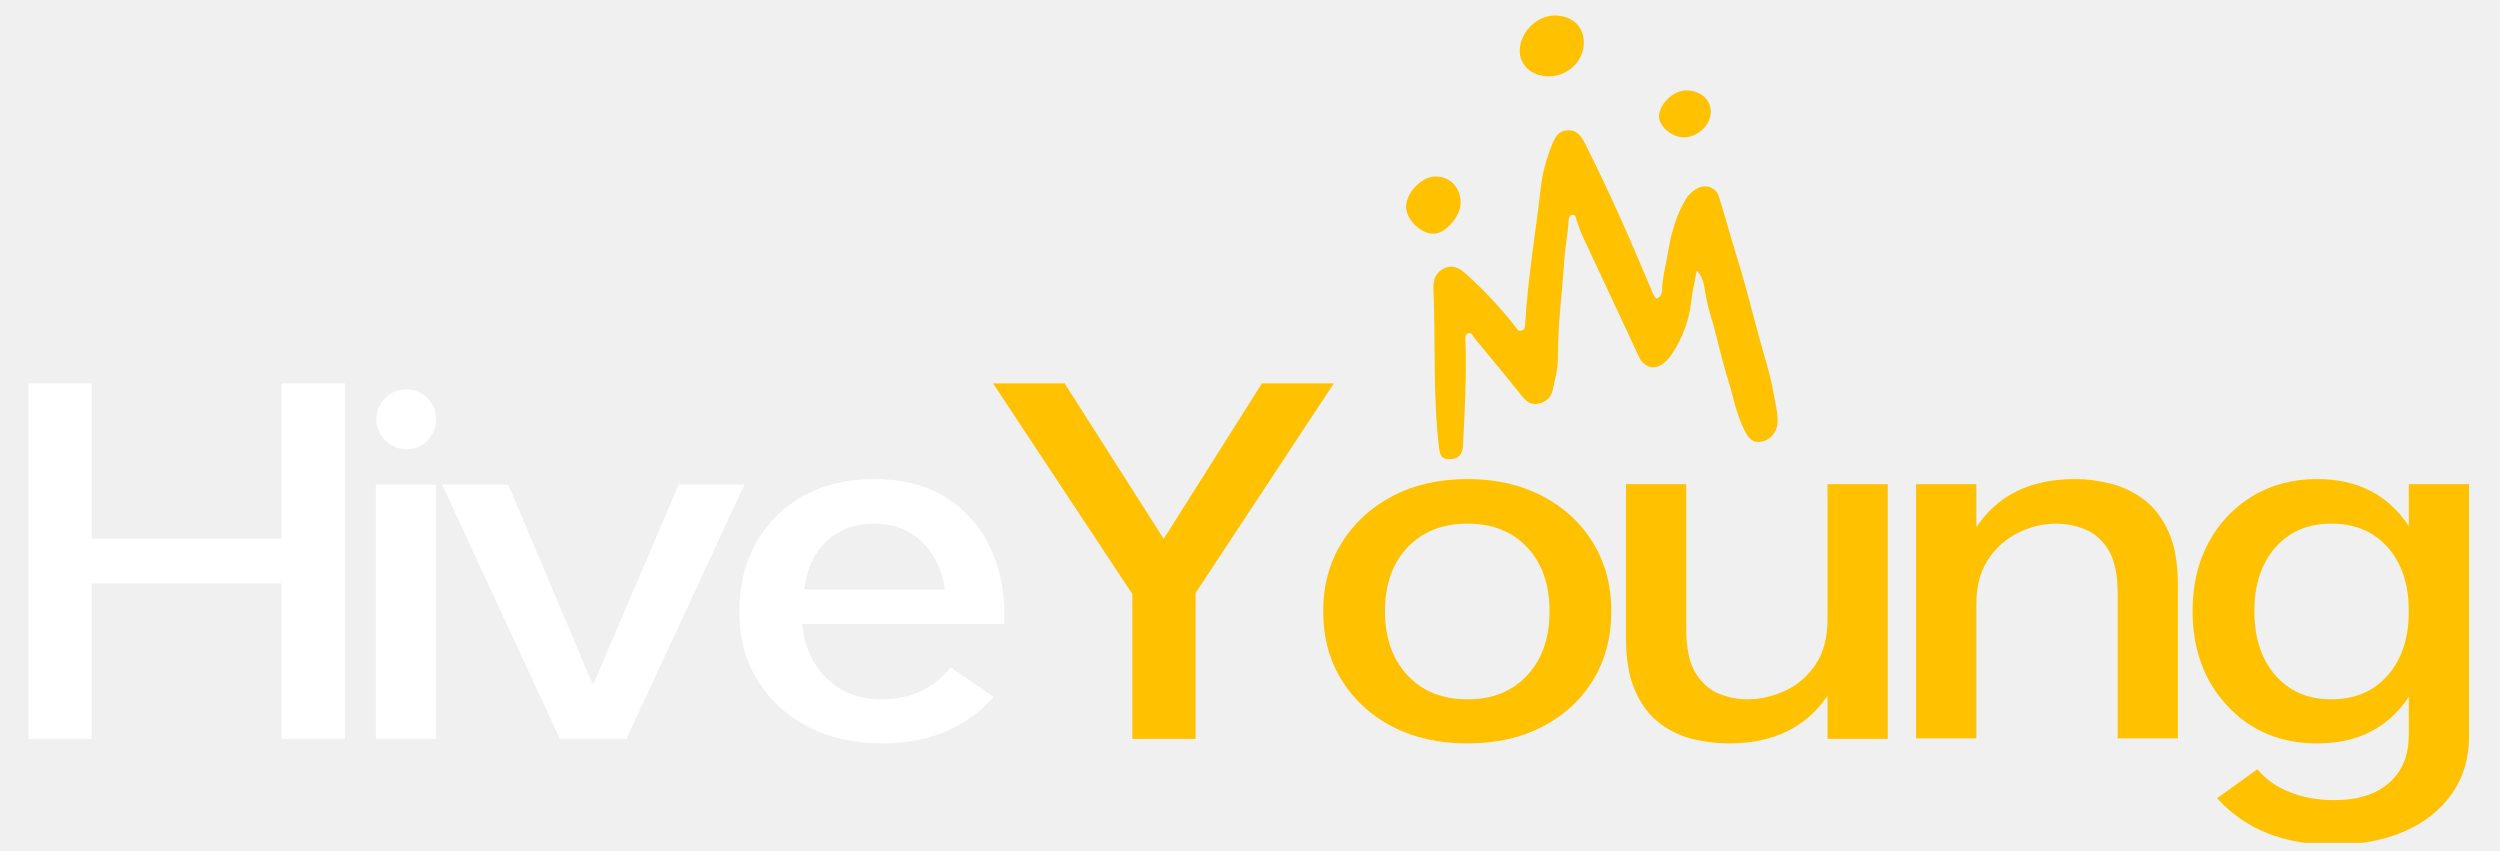
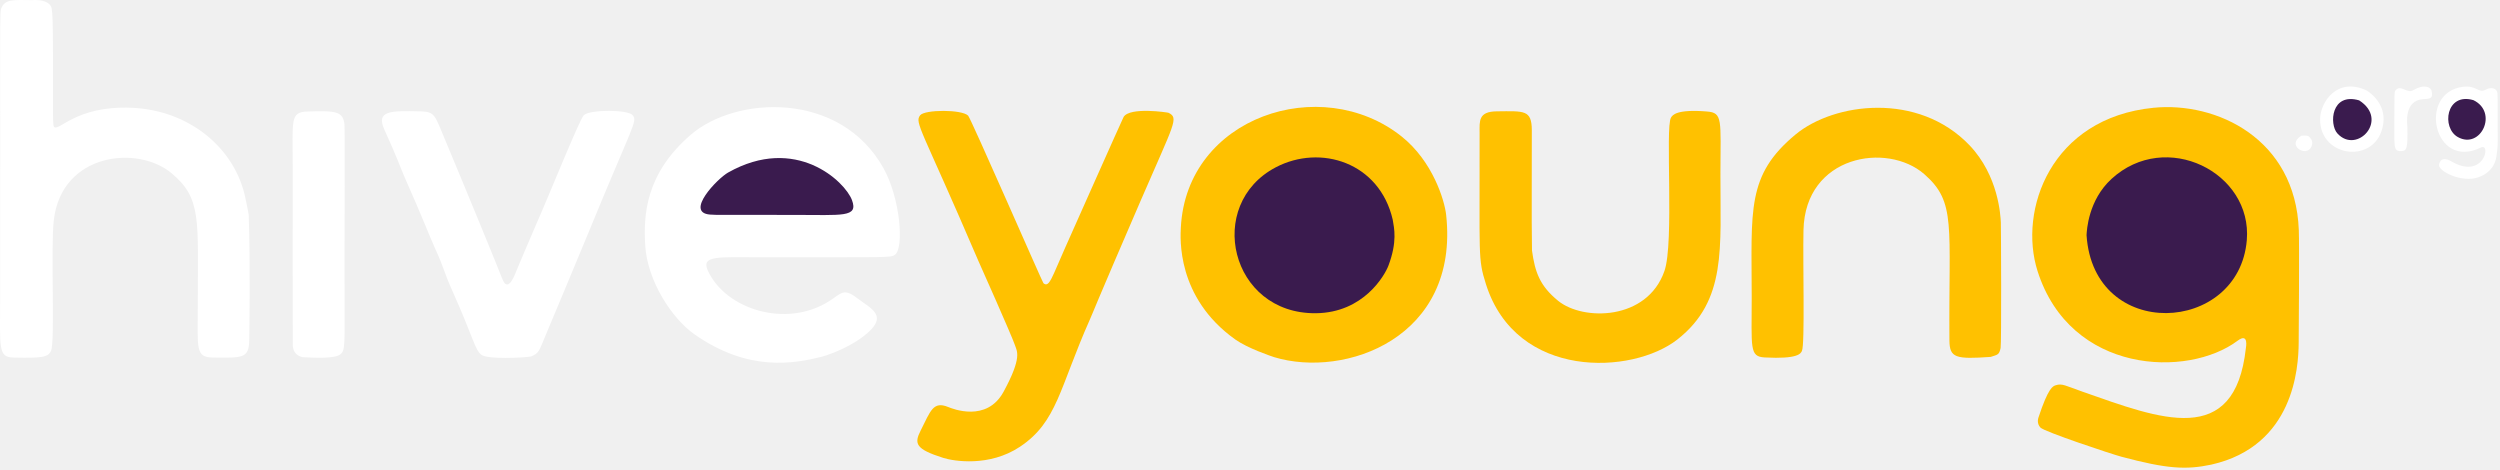
- <svg xmlns="http://www.w3.org/2000/svg" width="1305" zoomAndPan="magnify" viewBox="0 0 978.75 333" height="444" preserveAspectRatio="xMidYMid meet" version="1.0">
-   <defs>
-     <clipPath id="3b460bce89">
-       <path d="M 858 187 L 967 187 L 967 329.957 L 858 329.957 Z M 858 187 " clip-rule="nonzero" />
-     </clipPath>
-     <clipPath id="36b0b19093">
-       <path d="M 561 50.801 L 696 50.801 L 696 180 L 561 180 Z M 561 50.801 " clip-rule="nonzero" />
-     </clipPath>
-     <clipPath id="7d6006cefc">
-       <path d="M 594.246 6.066 L 620.773 6.066 L 620.773 30 L 594.246 30 Z M 594.246 6.066 " clip-rule="nonzero" />
-     </clipPath>
-     <clipPath id="6a48093b6f">
-       <path d="M 550.492 69 L 571.965 69 L 571.965 92 L 550.492 92 Z M 550.492 69 " clip-rule="nonzero" />
-     </clipPath>
-   </defs>
-   <path fill="#ffffff" d="M 35.914 228.395 L 35.914 289.258 L 11.145 289.258 L 11.145 150.09 L 35.914 150.09 L 35.914 210.953 L 110.258 210.953 L 110.258 150.09 L 135.043 150.09 L 135.043 289.258 L 110.258 289.258 L 110.258 228.395 Z M 35.914 228.395 " fill-opacity="1" fill-rule="nonzero" />
-   <path fill="#ffffff" d="M 170.723 289.258 L 147.129 289.258 L 147.129 189.73 L 170.723 189.73 Z M 159.016 175.871 C 155.855 175.871 153.113 174.719 150.793 172.406 C 148.48 170.086 147.328 167.34 147.328 164.164 C 147.328 160.863 148.48 158.09 150.793 155.844 C 153.113 153.602 155.855 152.477 159.016 152.477 C 162.32 152.477 165.094 153.602 167.34 155.844 C 169.594 158.09 170.723 160.863 170.723 164.164 C 170.723 167.34 169.594 170.086 167.34 172.406 C 165.094 174.719 162.32 175.871 159.016 175.871 Z M 159.016 175.871 " fill-opacity="1" fill-rule="nonzero" />
-   <path fill="#ffffff" d="M 219.289 289.258 L 219.09 289.062 L 173.098 189.73 L 198.863 189.73 L 199.062 189.93 L 232.172 268.238 L 265.68 189.73 L 291.445 189.73 L 291.246 190.129 L 245.254 289.258 Z M 219.289 289.258 " fill-opacity="1" fill-rule="nonzero" />
-   <path fill="#ffffff" d="M 289.461 239.504 C 289.461 229.191 291.672 220.141 296.094 212.348 C 300.523 204.547 306.703 198.465 314.629 194.109 C 322.562 189.742 331.758 187.559 342.203 187.559 C 357.664 187.559 369.957 192.316 379.074 201.836 C 383.957 206.855 387.621 213.035 390.066 220.371 C 392.508 227.699 393.535 235.531 393.152 243.863 L 393.152 244.262 L 314.051 244.262 C 314.965 253.25 318.23 260.418 323.848 265.766 C 329.473 271.117 336.582 273.789 345.168 273.789 C 356.398 273.789 365.316 269.695 371.93 261.504 L 372.129 261.305 L 388.973 272.797 L 388.773 273.195 C 377.809 285.098 363.34 291.051 345.367 291.051 C 334.395 291.051 324.711 288.867 316.32 284.5 C 307.93 280.137 301.352 274.09 296.59 266.363 C 291.836 258.629 289.461 249.676 289.461 239.504 Z M 314.844 230.781 L 369.957 230.781 C 368.762 222.852 365.684 216.57 360.723 211.949 C 355.77 207.32 349.598 205 342.203 205 C 334.664 205 328.445 207.32 323.551 211.949 C 318.664 216.57 315.762 222.852 314.844 230.781 Z M 314.844 230.781 " fill-opacity="1" fill-rule="nonzero" />
-   <path fill="#ffc100" d="M 455.59 210.953 L 494.055 150.09 L 522.191 150.09 L 521.809 150.688 L 468.074 232.16 L 468.074 289.258 L 443.305 289.258 L 443.305 232.559 L 388.773 150.09 L 416.926 150.09 L 416.926 150.289 Z M 455.59 210.953 " fill-opacity="1" fill-rule="nonzero" />
-   <path fill="#ffc100" d="M 574.531 187.559 C 585.629 187.559 595.406 189.777 603.863 194.207 C 612.324 198.629 618.938 204.746 623.691 212.547 C 628.453 220.336 630.836 229.258 630.836 239.305 C 630.836 249.477 628.453 258.465 623.691 266.262 C 618.938 274.055 612.324 280.137 603.863 284.5 C 595.406 288.867 585.629 291.051 574.531 291.051 C 563.422 291.051 553.641 288.867 545.188 284.5 C 536.73 280.137 530.086 274.055 525.258 266.262 C 520.438 258.465 518.027 249.477 518.027 239.305 C 518.027 229.258 520.438 220.336 525.258 212.547 C 530.086 204.746 536.73 198.629 545.188 194.207 C 553.641 189.777 563.422 187.559 574.531 187.559 Z M 574.531 273.789 C 584.312 273.789 592.109 270.652 597.926 264.375 C 603.738 258.098 606.648 249.742 606.648 239.305 C 606.648 228.859 603.738 220.531 597.926 214.32 C 592.109 208.109 584.312 205 574.531 205 C 564.75 205 556.914 208.109 551.039 214.32 C 545.156 220.531 542.219 228.859 542.219 239.305 C 542.219 249.742 545.156 258.098 551.039 264.375 C 556.914 270.652 564.75 273.789 574.531 273.789 Z M 574.531 273.789 " fill-opacity="1" fill-rule="nonzero" />
-   <path fill="#ffc100" d="M 715.469 242.473 L 715.469 189.551 L 739.062 189.551 L 739.062 289.258 L 715.469 289.258 L 715.469 272.414 C 707.016 284.84 694.133 291.051 676.824 291.051 C 672.188 291.051 667.527 290.488 662.828 289.359 C 658.141 288.23 653.812 286.184 649.848 283.207 C 645.891 280.234 642.684 276.043 640.23 270.625 C 637.785 265.211 636.566 258.207 636.566 249.617 L 636.566 189.551 L 660.16 189.551 L 660.16 246.234 C 660.16 253.773 661.379 259.527 663.824 263.496 C 666.277 267.453 669.348 270.16 673.043 271.617 C 676.742 273.07 680.379 273.789 683.953 273.789 C 689.102 273.789 694.086 272.672 698.906 270.426 C 703.734 268.184 707.703 264.75 710.812 260.129 C 713.914 255.5 715.469 249.613 715.469 242.473 Z M 715.469 242.473 " fill-opacity="1" fill-rule="nonzero" />
-   <path fill="#ffc100" d="M 812.418 187.559 C 817.035 187.559 821.688 188.156 826.375 189.352 C 831.074 190.535 835.398 192.613 839.359 195.586 C 843.324 198.559 846.531 202.758 848.977 208.184 C 851.43 213.602 852.656 220.602 852.656 229.191 L 852.656 289.062 L 829.062 289.062 L 829.062 232.359 C 829.062 224.832 827.84 219.121 825.398 215.215 C 822.953 211.312 819.883 208.641 816.18 207.191 C 812.473 205.73 808.773 205 805.07 205 C 799.918 205 794.93 206.195 790.102 208.582 C 785.281 210.961 781.352 214.465 778.312 219.094 C 775.27 223.715 773.754 229.457 773.754 236.32 L 773.754 289.062 L 750.16 289.062 L 750.16 189.551 L 773.754 189.551 L 773.754 206.395 C 782.074 193.84 794.961 187.559 812.418 187.559 Z M 812.418 187.559 " fill-opacity="1" fill-rule="nonzero" />
-   <g clip-path="url(#3b460bce89)">
-     <path fill="#ffc100" d="M 943.055 189.551 L 966.629 189.551 L 966.629 288.266 C 966.629 296.852 964.41 304.316 959.98 310.664 C 955.559 317.008 949.387 321.93 941.461 325.438 C 933.535 328.938 924.152 330.691 913.309 330.691 C 894.273 330.691 879.273 324.746 868.312 312.852 L 867.914 312.453 L 868.312 312.254 L 883.766 301.148 L 883.961 301.348 C 887.133 305.18 891.328 308.121 896.547 310.168 C 901.773 312.223 907.559 313.25 913.906 313.25 C 923.023 313.25 930.156 311 935.309 306.504 C 940.469 302.016 943.055 295.734 943.055 287.668 L 943.055 272.797 C 934.984 284.965 923.016 291.051 907.156 291.051 C 892.887 291.051 881.195 286.16 872.074 276.379 C 862.957 266.727 858.398 254.305 858.398 239.105 C 858.398 229.059 860.473 220.172 864.629 212.445 C 868.797 204.711 874.547 198.629 881.875 194.207 C 889.211 189.777 897.641 187.559 907.156 187.559 C 923.016 187.559 934.984 193.707 943.055 205.996 Z M 912.711 273.789 C 921.965 273.789 929.328 270.652 934.812 264.375 C 940.305 258.098 943.055 249.742 943.055 239.305 C 943.055 228.859 940.305 220.531 934.812 214.32 C 929.328 208.109 921.965 205 912.711 205 C 903.594 205 896.289 208.109 890.809 214.32 C 885.328 220.531 882.586 228.859 882.586 239.305 C 882.586 249.742 885.328 258.098 890.809 264.375 C 896.289 270.652 903.594 273.789 912.711 273.789 Z M 912.711 273.789 " fill-opacity="1" fill-rule="nonzero" />
+ <svg xmlns="http://www.w3.org/2000/svg" width="809" height="152" viewBox="0 0 809 152" version="1.1" xml:space="preserve" style="fill-rule:evenodd;clip-rule:evenodd;stroke-linejoin:round;stroke-miterlimit:2;">
+   <g transform="matrix(1,0,0,1,-428.1474,-2175.459)">
+     <g transform="matrix(1.265625,0,0,1.265625,182,1824)">
+       <g transform="matrix(0.671279,0,0,0.655886,136.5336,191.2395)">
+         <path d="M928.6,312.94C919.047,315.014 911.779,314.627 894.402,309.873C890.463,308.796 864.995,300.117 863.51,298.491C862.025,296.866 862.663,294.885 862.761,294.582C866.506,282.947 868.234,282.368 869.31,282.008C871.804,281.172 873.069,282.182 879.502,284.493C909.182,295.155 937.562,306.732 941.761,267.542C941.779,267.377 942.967,261.304 938.607,264.647C919.615,279.208 874.946,277.693 862.427,237.522C855.013,213.734 867.482,177.834 906.544,173.834C930.616,171.369 960.618,185.896 961.927,221.48C962.161,227.838 961.906,261.978 961.879,265.5C961.808,275.07 960.093,305.683 928.6,312.94Z" style="fill:rgb(255,193,0);" />
+       </g>
+     </g>
+     <g transform="matrix(1.265625,0,0,1.265625,182,1824)">
+       <g transform="matrix(0.671279,0,0,0.655886,136.5336,191.2395)">
+         <path d="M571.643,271.048C570.402,270.623 561.514,267.573 556.783,264.117C534.349,247.727 535.907,224.492 536.109,220.472C538.283,177.319 589.479,160.101 620.107,184.945C632.044,194.628 636.555,209.934 637.156,215.554C642.292,263.571 598.641,279.425 571.643,271.048Z" style="fill:rgb(255,193,0);" />
+       </g>
+     </g>
+     <g transform="matrix(1.265625,0,0,1.265625,182,1824)">
+       <g transform="matrix(0.671279,0,0,0.655886,136.5336,191.2395)">
+         <path d="M399.589,270.818C388.74,273.615 371.398,276.908 350.802,262.112C342.293,256 332.898,241.331 332.099,227.536C331.43,215.997 331.989,199.786 349.399,184.383C366.656,169.115 406.325,167.189 422.818,197.333C429.348,209.267 430.691,228.65 427.222,231.117C425.461,232.37 425.225,232.052 376.5,232.113C360.165,232.134 353.213,231.188 355.951,237.321C362.687,252.415 385.8,259.908 402.249,249.157C406.905,246.115 407.622,243.955 412.851,248.069C418.145,252.234 425.449,254.99 415.101,263.006C408.663,267.993 400.916,270.405 399.589,270.818Z" style="fill:white;" />
+       </g>
+     </g>
+     <g transform="matrix(1.265625,0,0,1.265625,182,1824)">
+       <g transform="matrix(0.671279,0,0,0.655886,136.5336,191.2395)">
+         <path d="M181.069,215.538C181.726,235.805 181.322,260.583 181.258,264.499C181.142,271.6 178.629,271.321 167.507,271.194C160.629,271.116 161.669,267.778 161.672,250.5C161.677,217.18 163.172,209.164 151.645,199.32C138.699,188.264 109.859,191.465 106.839,217.538C105.55,228.671 107.409,265.005 105.751,268.63C104.599,271.15 102.135,271.439 91.514,271.203C85.535,271.07 86.36,267.647 86.383,247.5C86.511,136.771 86.069,136.643 86.967,134.705C88.478,131.442 91.67,131.784 98.497,131.869C98.889,131.874 103.279,131.368 105.309,133.655C106.505,135.004 106.55,135.242 106.523,176.5C106.523,176.88 106.52,180.808 106.881,181.227C108.719,183.356 115.101,172.893 136.481,173.831C158.79,174.809 176.169,189.932 179.878,209.431C180.464,212.511 180.562,212.445 181.069,215.538Z" style="fill:white;" />
+       </g>
+     </g>
+     <g transform="matrix(1.265625,0,0,1.265625,182,1824)">
+       <g transform="matrix(0.671279,0,0,0.655886,136.5336,191.2395)">
+         <path d="M458.902,233.326C437.331,181.817 434.552,179.67 436.82,176.744C438.565,174.493 452.689,174.421 455.084,176.895C456.155,178.002 483.364,241.854 483.769,242.213C486.008,244.201 487.061,239.722 492.07,228.313C493.234,225.662 513.95,177.98 514.318,177.38C516.751,173.411 531.147,175.656 531.386,175.777C535.447,177.827 533.669,179.59 520.947,209.699C502.791,252.666 503.03,252.745 501.415,256.464C489.857,283.068 489.046,296.286 474.818,305.98C463.19,313.903 449.626,311.621 445.564,310.303C434.969,306.864 434.514,304.729 436.964,299.738C440.819,291.886 441.764,288.096 447.505,290.488C449.122,291.161 462.169,296.597 468.577,284.542C475.801,270.953 473.651,268.72 472.913,266.367C471.937,263.251 459.225,234.01 458.902,233.326Z" style="fill:rgb(255,193,0);" />
+       </g>
+     </g>
+     <g transform="matrix(1.265625,0,0,1.265625,182,1824)">
+       <g transform="matrix(0.671279,0,0,0.655886,136.5336,191.2395)">
+         <path d="M844.596,270.944C831.216,271.906 828.901,271.359 828.85,264.502C828.522,219.568 831.511,210.661 819.303,199.734C805.136,187.053 773.914,192.346 773.265,221.491C772.979,234.339 773.845,265.982 772.681,268.591C772.212,269.643 771.226,271.853 758.523,271.163C752.585,270.841 753.554,267.544 753.542,247.5C753.522,213.71 751.456,200.148 770.273,184.216C784.876,171.854 816.943,167.466 836.526,188.476C847.574,200.329 848.31,215.922 848.432,218.503C848.513,220.227 848.703,265.769 848.348,267.471C847.774,270.228 847.238,270.02 844.596,270.944Z" style="fill:rgb(255,193,0);" />
+       </g>
+     </g>
+     <g transform="matrix(1.265625,0,0,1.265625,182,1824)">
+       <g transform="matrix(0.671279,0,0,0.655886,136.5336,191.2395)">
+         <path d="M669.856,229.478C670.984,237.765 672.734,243.191 679.829,249.098C689.307,256.99 713.736,256.832 720.31,237.438C724.054,226.394 720.544,181.415 722.797,177.662C723.37,176.707 724.811,174.307 736.52,175.282C742.545,175.784 741.693,178.371 741.629,199.501C741.541,228.283 744.167,248.965 725.226,264.163C708.073,277.928 663.854,279.96 652.306,242.567C649.168,232.403 650.002,232.033 649.897,183.495C649.887,178.969 649.391,175.283 656.492,175.217C666.876,175.121 669.729,174.584 669.786,182.5C669.848,191.111 669.627,217.725 669.856,229.478Z" style="fill:rgb(255,193,0);" />
+       </g>
+     </g>
+     <g transform="matrix(1.265625,0,0,1.265625,182,1824)">
+       <g transform="matrix(0.671279,0,0,0.655886,136.5336,191.2395)">
+         <path d="M288.59,270.789C285.523,271.323 272.043,271.936 269.737,270.163C267.17,268.191 266.795,263.853 258.721,245.404C255.113,237.158 255.751,236.928 252.058,228.693C250.264,224.694 247.26,216.596 240.314,200.584C239.174,197.957 237.575,193.17 232.753,182.392C229.376,174.845 235.268,174.962 246.509,175.23C252.233,175.367 251.936,176.928 256.028,186.705C257.647,190.575 267.506,215.035 268.5,217.5C277.308,239.354 277.139,239.401 277.988,241.263C280.122,245.939 282.791,237.93 282.907,237.686C282.989,237.511 287.971,225.287 290.475,219.489C295.598,207.627 307.166,178.158 308.698,176.715C311.126,174.427 325.526,174.533 327.268,176.687C329.275,179.17 327.645,179.625 310.13,223.345C305.939,233.807 295.814,258.472 294.562,261.524C291.528,268.915 291.754,269.405 288.59,270.789Z" style="fill:white;" />
+       </g>
+     </g>
+     <g transform="matrix(1.265625,0,0,1.265625,182,1824)">
+       <g transform="matrix(0.671279,0,0,0.655886,136.5336,191.2395)">
+         <path d="M616.808,217.452C617.349,220.785 618.615,226.018 615.17,235.375C613.813,239.061 605.752,253.754 587.504,253.92C554.883,254.217 545.248,211.528 572.261,197.039C589.295,187.902 611.764,195.112 616.808,217.452Z" style="fill:rgb(58,27,78);" />
+       </g>
+     </g>
+     <g transform="matrix(1.265625,0,0,1.265625,182,1824)">
+       <g transform="matrix(0.671279,0,0,0.655886,136.5336,191.2395)">
+         <path d="M881.081,223.501C881.172,221.592 881.728,209.891 890.57,201.575C911.264,182.109 944.307,199.016 942.118,225.474C939.08,262.205 883.728,265.116 881.081,223.501Z" style="fill:rgb(58,27,78);" />
+       </g>
+     </g>
+     <g transform="matrix(1.265625,0,0,1.265625,182,1824)">
+       <g transform="matrix(0.671279,0,0,0.655886,136.5336,191.2395)">
+         <path d="M201.59,271.06C201.416,270.988 198.032,270.527 197.856,266.479C197.813,265.481 197.808,213.302 197.825,196.499C197.843,178.601 196.731,175.497 203.49,175.283C213.98,174.95 217.131,175.075 217.542,180.498C217.723,182.898 217.58,225.58 217.567,229.5C217.455,262.849 218.127,267.523 216.453,269.462C215.671,270.368 214.385,271.856 201.59,271.06Z" style="fill:white;" />
+       </g>
+     </g>
+     <g transform="matrix(1.265625,0,0,1.265625,182,1824)">
+       <g transform="matrix(0.769867,0,0,0.704769,100.048,181.9651)">
+         <path d="M360.492,213.779C359.824,213.722 359.151,213.734 358.483,213.677C350,212.957 360.959,200.601 364.461,198.441C386.924,184.584 403.325,201.658 405.631,208.456C407.784,214.806 402.422,213.789 386.5,213.802C368.75,213.815 368.802,213.807 360.492,213.779Z" style="fill:rgb(58,27,78);" />
+       </g>
+     </g>
+     <g transform="matrix(1.265625,0,0,1.265625,182,1824)">
+       <g transform="matrix(0.634584,0,0,0.64925,219.1832,217.5172)">
+         <path d="M966.879,154.585C966.764,154.951 966.288,160.304 959.518,162.554C952.863,164.767 943.387,160.048 943.819,157.58C944.485,153.766 948.316,155.98 948.665,156.182C961.935,163.85 965.016,148.67 960.632,150.791C941.711,159.943 934.969,129.086 953.525,126.866C959.056,126.204 959.67,129.657 962.743,127.946C964.506,126.965 967.177,127.194 967.349,129.517C967.546,132.184 967.366,137.72 967.425,142.5C967.521,150.334 967.513,150.298 966.879,154.585Z" style="fill:white;" />
+       </g>
+     </g>
+     <g transform="matrix(1.265625,0,0,1.265625,182,1824)">
+       <g transform="matrix(0.634584,0,0,0.64925,219.1832,217.5172)">
+         <path d="M914.599,128.303C915.604,128.929 922.563,133.256 921.333,141.478C918.913,157.647 895.626,155.114 895.89,139.511C896.001,132.936 902.712,122.908 914.599,128.303Z" style="fill:white;" />
+       </g>
+     </g>
+     <g transform="matrix(1.265625,0,0,1.265625,182,1824)">
+       <g transform="matrix(0.634584,0,0,0.64925,219.1832,217.5172)">
+         <path d="M911.616,132.214C923.913,139.88 910.661,153.685 902.839,145.218C899.501,141.604 900.308,128.994 911.616,132.214Z" style="fill:rgb(58,27,78);" />
+       </g>
+     </g>
+     <g transform="matrix(1.265625,0,0,1.265625,182,1824)">
+       <g transform="matrix(0.634584,0,0,0.64925,219.1832,217.5172)">
+         <path d="M957.643,132.124C967.802,136.883 960.648,151.696 951.402,146.675C944.722,143.047 946.556,128.984 957.643,132.124Z" style="fill:rgb(58,27,78);" />
+       </g>
+     </g>
+     <g transform="matrix(1.265625,0,0,1.265625,182,1824)">
+       <g transform="matrix(0.634584,0,0,0.64925,219.1832,217.5172)">
+         <path d="M925.815,137.51C925.855,130.697 925.748,128.917 926.242,128.306C928.3,125.761 930.861,129.664 933.362,128.236C938.116,125.52 940.512,127.195 940.799,128.437C941.471,131.348 940.523,131.591 937.525,131.739C929.474,132.138 931.034,141.896 931.047,142.507C931.23,151.332 930.822,152.14 928.489,152.188C925.227,152.254 925.844,150.611 925.815,137.51Z" style="fill:white;" />
+       </g>
+     </g>
+     <g transform="matrix(1.265625,0,0,1.265625,182,1824)">
+       <g transform="matrix(0.634584,0,0,0.64925,219.1832,217.5172)">
+         <path d="M888.375,146.114C890.668,146.155 891.049,145.675 892.334,147.597C893.135,148.794 892.481,150.235 892.387,150.442C890.358,154.917 882.022,149.832 888.375,146.114Z" style="fill:white;" />
+       </g>
+     </g>
  </g>
-   <g clip-path="url(#36b0b19093)">
-     <path fill="#ffc100" d="M 664.309 105.934 C 663.52 110.152 662.566 113.922 662.148 117.758 C 661.328 125.301 658.77 132.238 654.629 138.5 C 651.391 143.395 647.156 145.258 643.926 142.586 C 642.996 141.816 642.312 141.094 641.816 140.027 C 634.379 124.047 626.867 108.082 619.422 92.09 C 618.516 90.152 617.906 88.086 617.168 86.078 C 616.879 85.309 617.094 84.117 615.789 84.137 C 614.398 84.16 614.141 85.328 614.102 86.297 C 613.887 91.371 612.773 96.348 612.449 101.367 C 611.625 114.391 609.844 127.34 609.906 140.422 C 609.926 144.543 608.73 148.688 607.855 152.773 C 607.254 155.586 605.34 157.336 602.406 158.008 C 599.438 158.676 597.617 157.258 595.883 155.098 C 589.77 147.473 583.543 139.918 577.289 132.414 C 576.648 131.645 576.25 129.957 574.828 130.453 C 573.34 130.973 573.695 132.586 573.746 133.801 C 574.156 147.242 573.48 160.656 572.777 174.074 C 572.625 176.965 571.863 179.348 568.379 179.719 C 565.34 180.047 563.875 179.234 563.449 175.746 C 560.859 154.793 562.102 133.73 561.168 112.727 C 561.031 109.535 562.199 106.641 565.258 105.102 C 568.473 103.469 571.199 104.809 573.664 107.012 C 580.723 113.293 587.117 120.141 592.977 127.516 C 593.641 128.344 594.141 129.754 595.562 129.449 C 597.18 129.094 597.074 127.625 597.148 126.359 C 598.184 108.547 601.242 90.965 603.246 73.258 C 603.875 67.699 605.445 62.141 607.551 56.82 C 608.73 53.828 610.055 51.176 613.789 50.996 C 617.574 50.824 619.328 53.766 620.621 56.32 C 629.957 74.898 638.344 93.895 646.344 113.062 C 646.906 114.391 647.293 115.965 648.621 116.926 C 650.168 116.238 650.664 114.828 650.703 113.48 C 650.832 108.629 652.152 103.969 652.941 99.238 C 654.16 91.918 656.012 84.719 659.852 78.176 C 660.996 76.25 662.586 74.801 664.492 73.742 C 667.766 71.918 671.805 73.348 672.93 76.898 C 675.285 84.34 677.281 91.891 679.613 99.34 C 682.801 109.543 685.484 119.91 688.203 130.223 C 690.309 138.223 692.992 146.121 694.438 154.348 C 695.09 158.078 696.062 161.73 695.914 165.543 C 695.773 169.051 693.09 172.246 689.816 172.879 C 686.012 173.605 684.449 171.434 682.918 168.383 C 679.656 161.871 678.48 154.754 676.32 147.949 C 673.688 139.664 672.129 131.105 669.484 122.797 C 668.395 119.328 667.805 115.688 667.211 112.102 C 666.777 109.941 666.18 107.98 664.309 105.934 Z M 664.309 105.934 " fill-opacity="1" fill-rule="nonzero" />
-   </g>
-   <g clip-path="url(#7d6006cefc)">
-     <path fill="#ffc100" d="M 609.148 6.078 C 615.848 6.25 620.234 10.652 620.051 17.055 C 619.875 24.348 613.395 30.156 605.777 29.875 C 599.441 29.652 594.855 25.324 594.984 19.73 C 595.191 12.336 601.863 5.879 609.148 6.078 Z M 609.148 6.078 " fill-opacity="1" fill-rule="nonzero" />
-   </g>
-   <g clip-path="url(#6a48093b6f)">
-     <path fill="#ffc100" d="M 561.781 69.109 C 567.645 69.008 571.785 73.266 571.828 79.414 C 571.855 84.66 565.906 91.48 561.27 91.512 C 556.32 91.523 550.773 86.242 550.504 81.238 C 550.203 75.844 556.406 69.188 561.781 69.109 Z M 561.781 69.109 " fill-opacity="1" fill-rule="nonzero" />
-   </g>
-   <path fill="#ffc100" d="M 669.762 43.945 C 669.656 49.043 664.586 53.777 659.246 53.777 C 654.527 53.777 649.336 49.336 649.5 45.43 C 649.703 40.582 655.203 35.398 660.098 35.387 C 665.75 35.371 669.871 39.016 669.762 43.945 Z M 669.762 43.945 " fill-opacity="1" fill-rule="nonzero" />
</svg>
